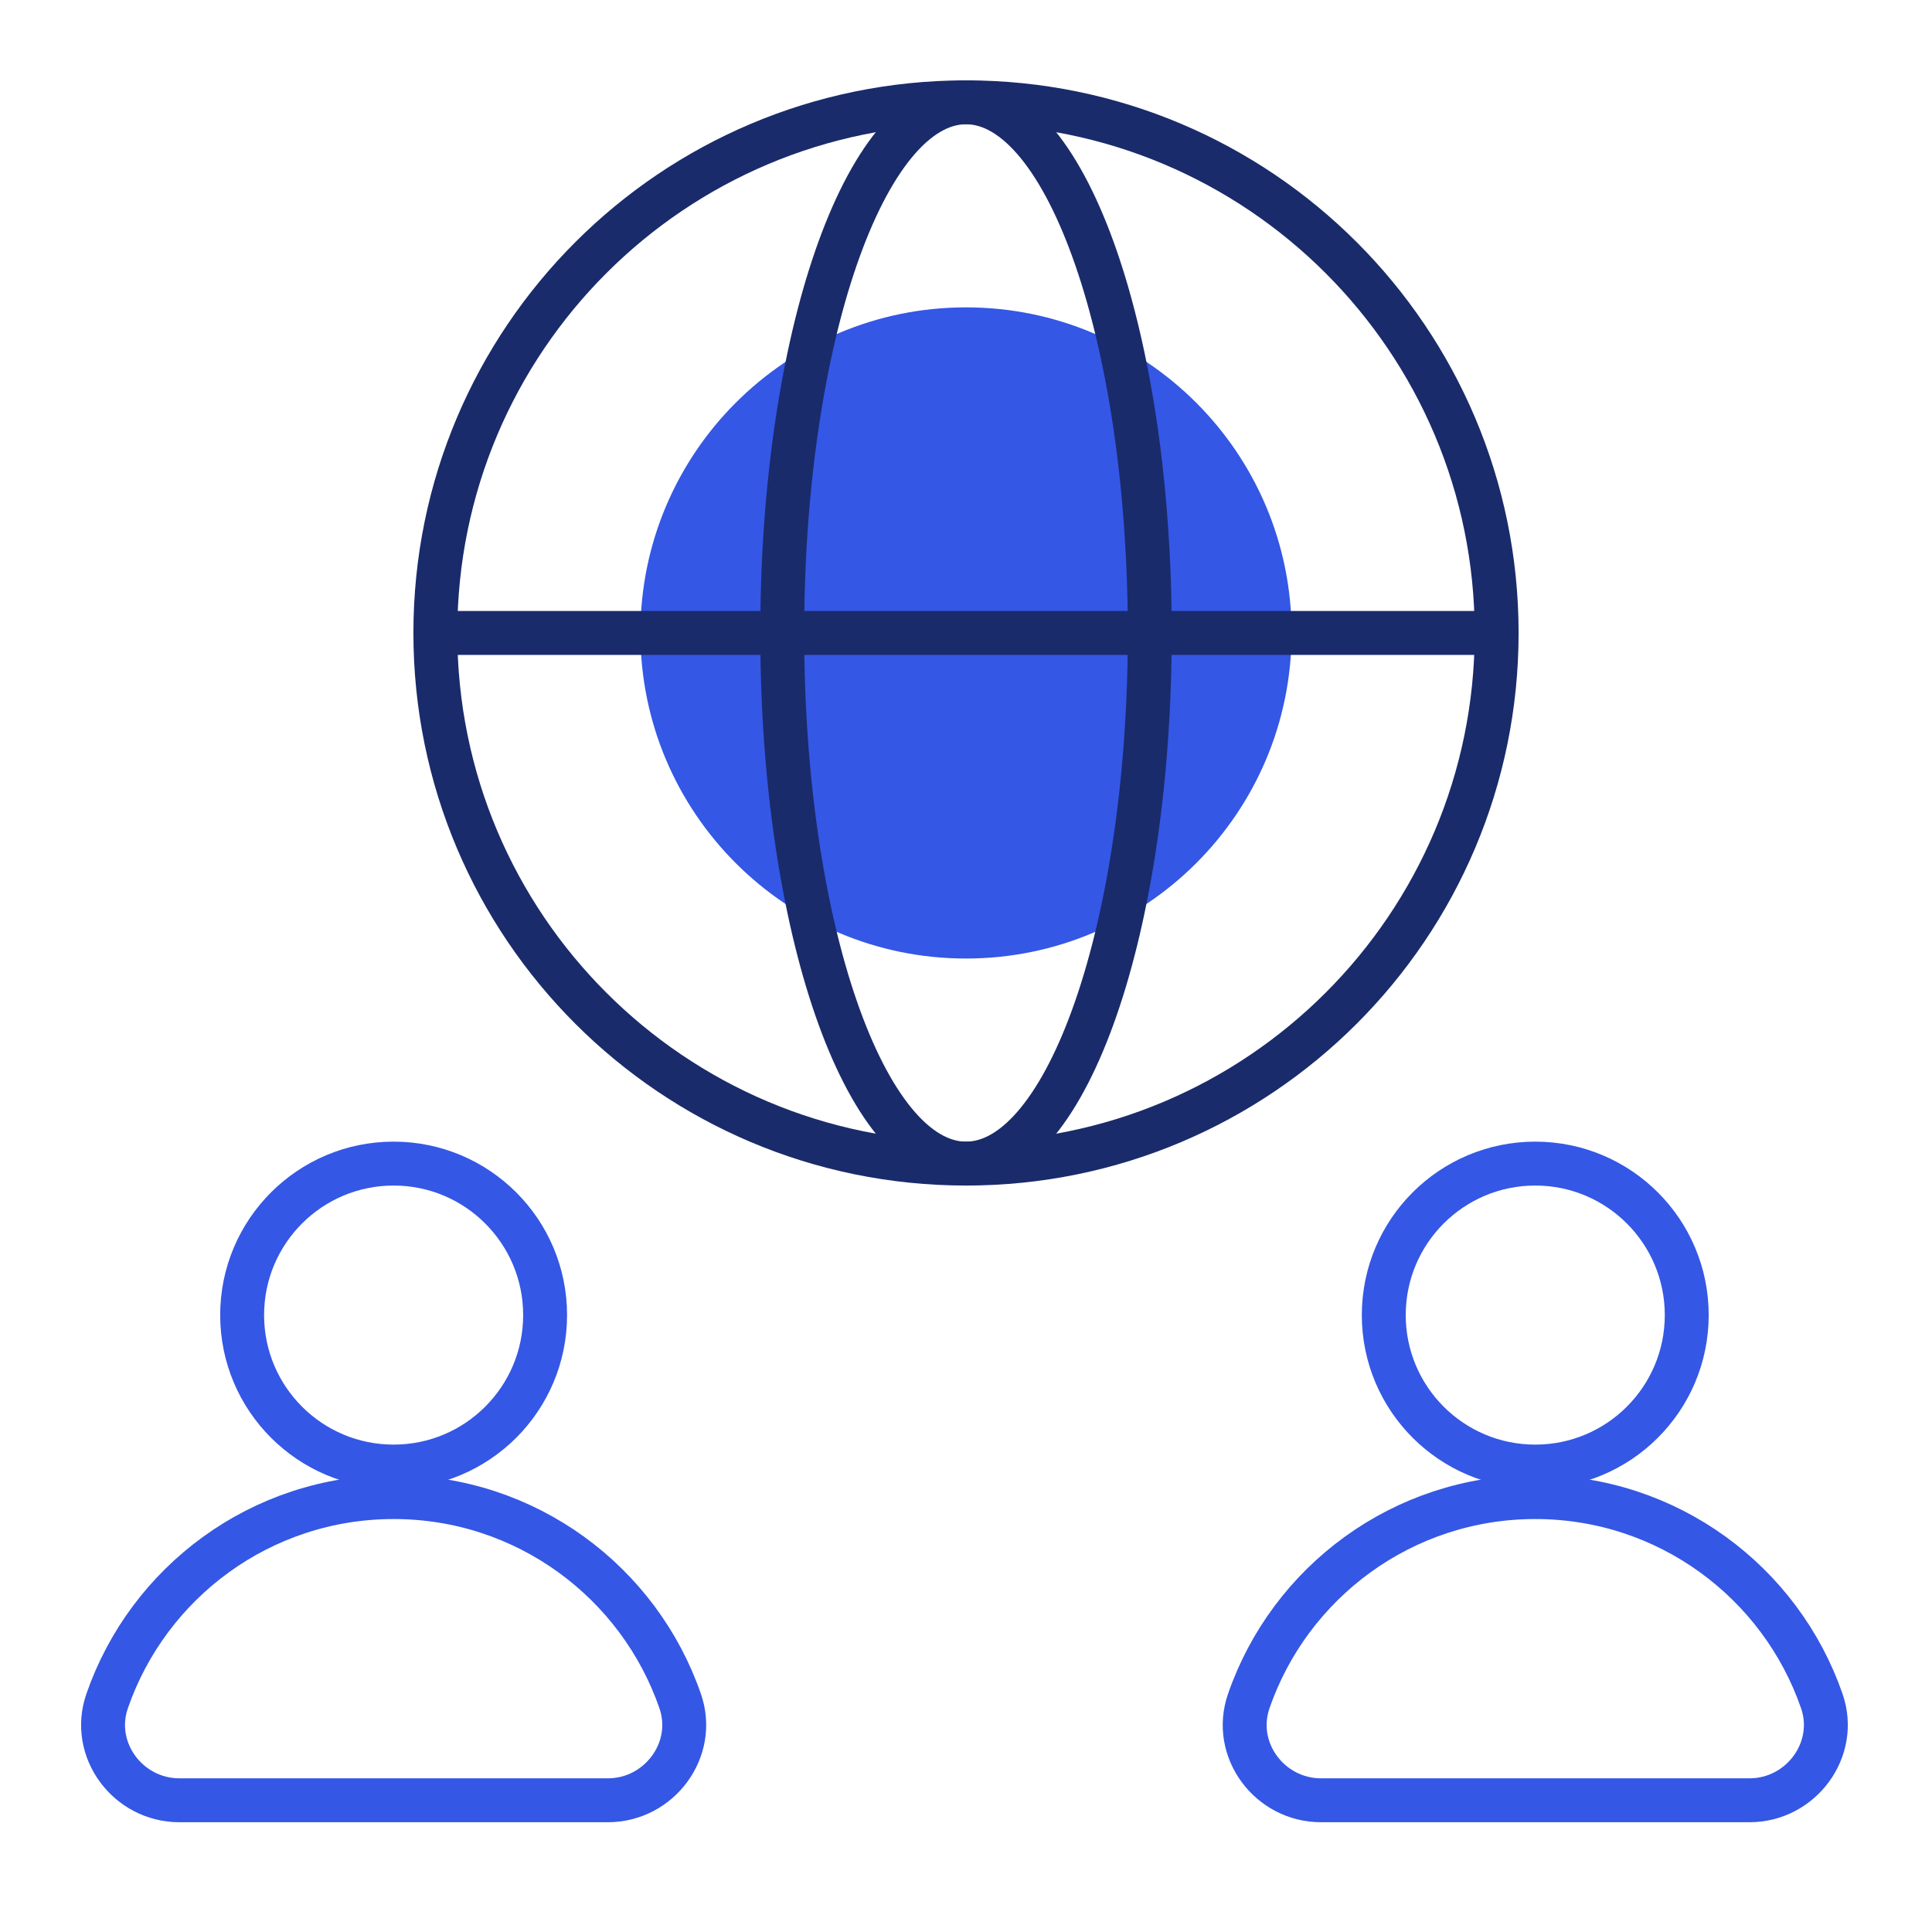
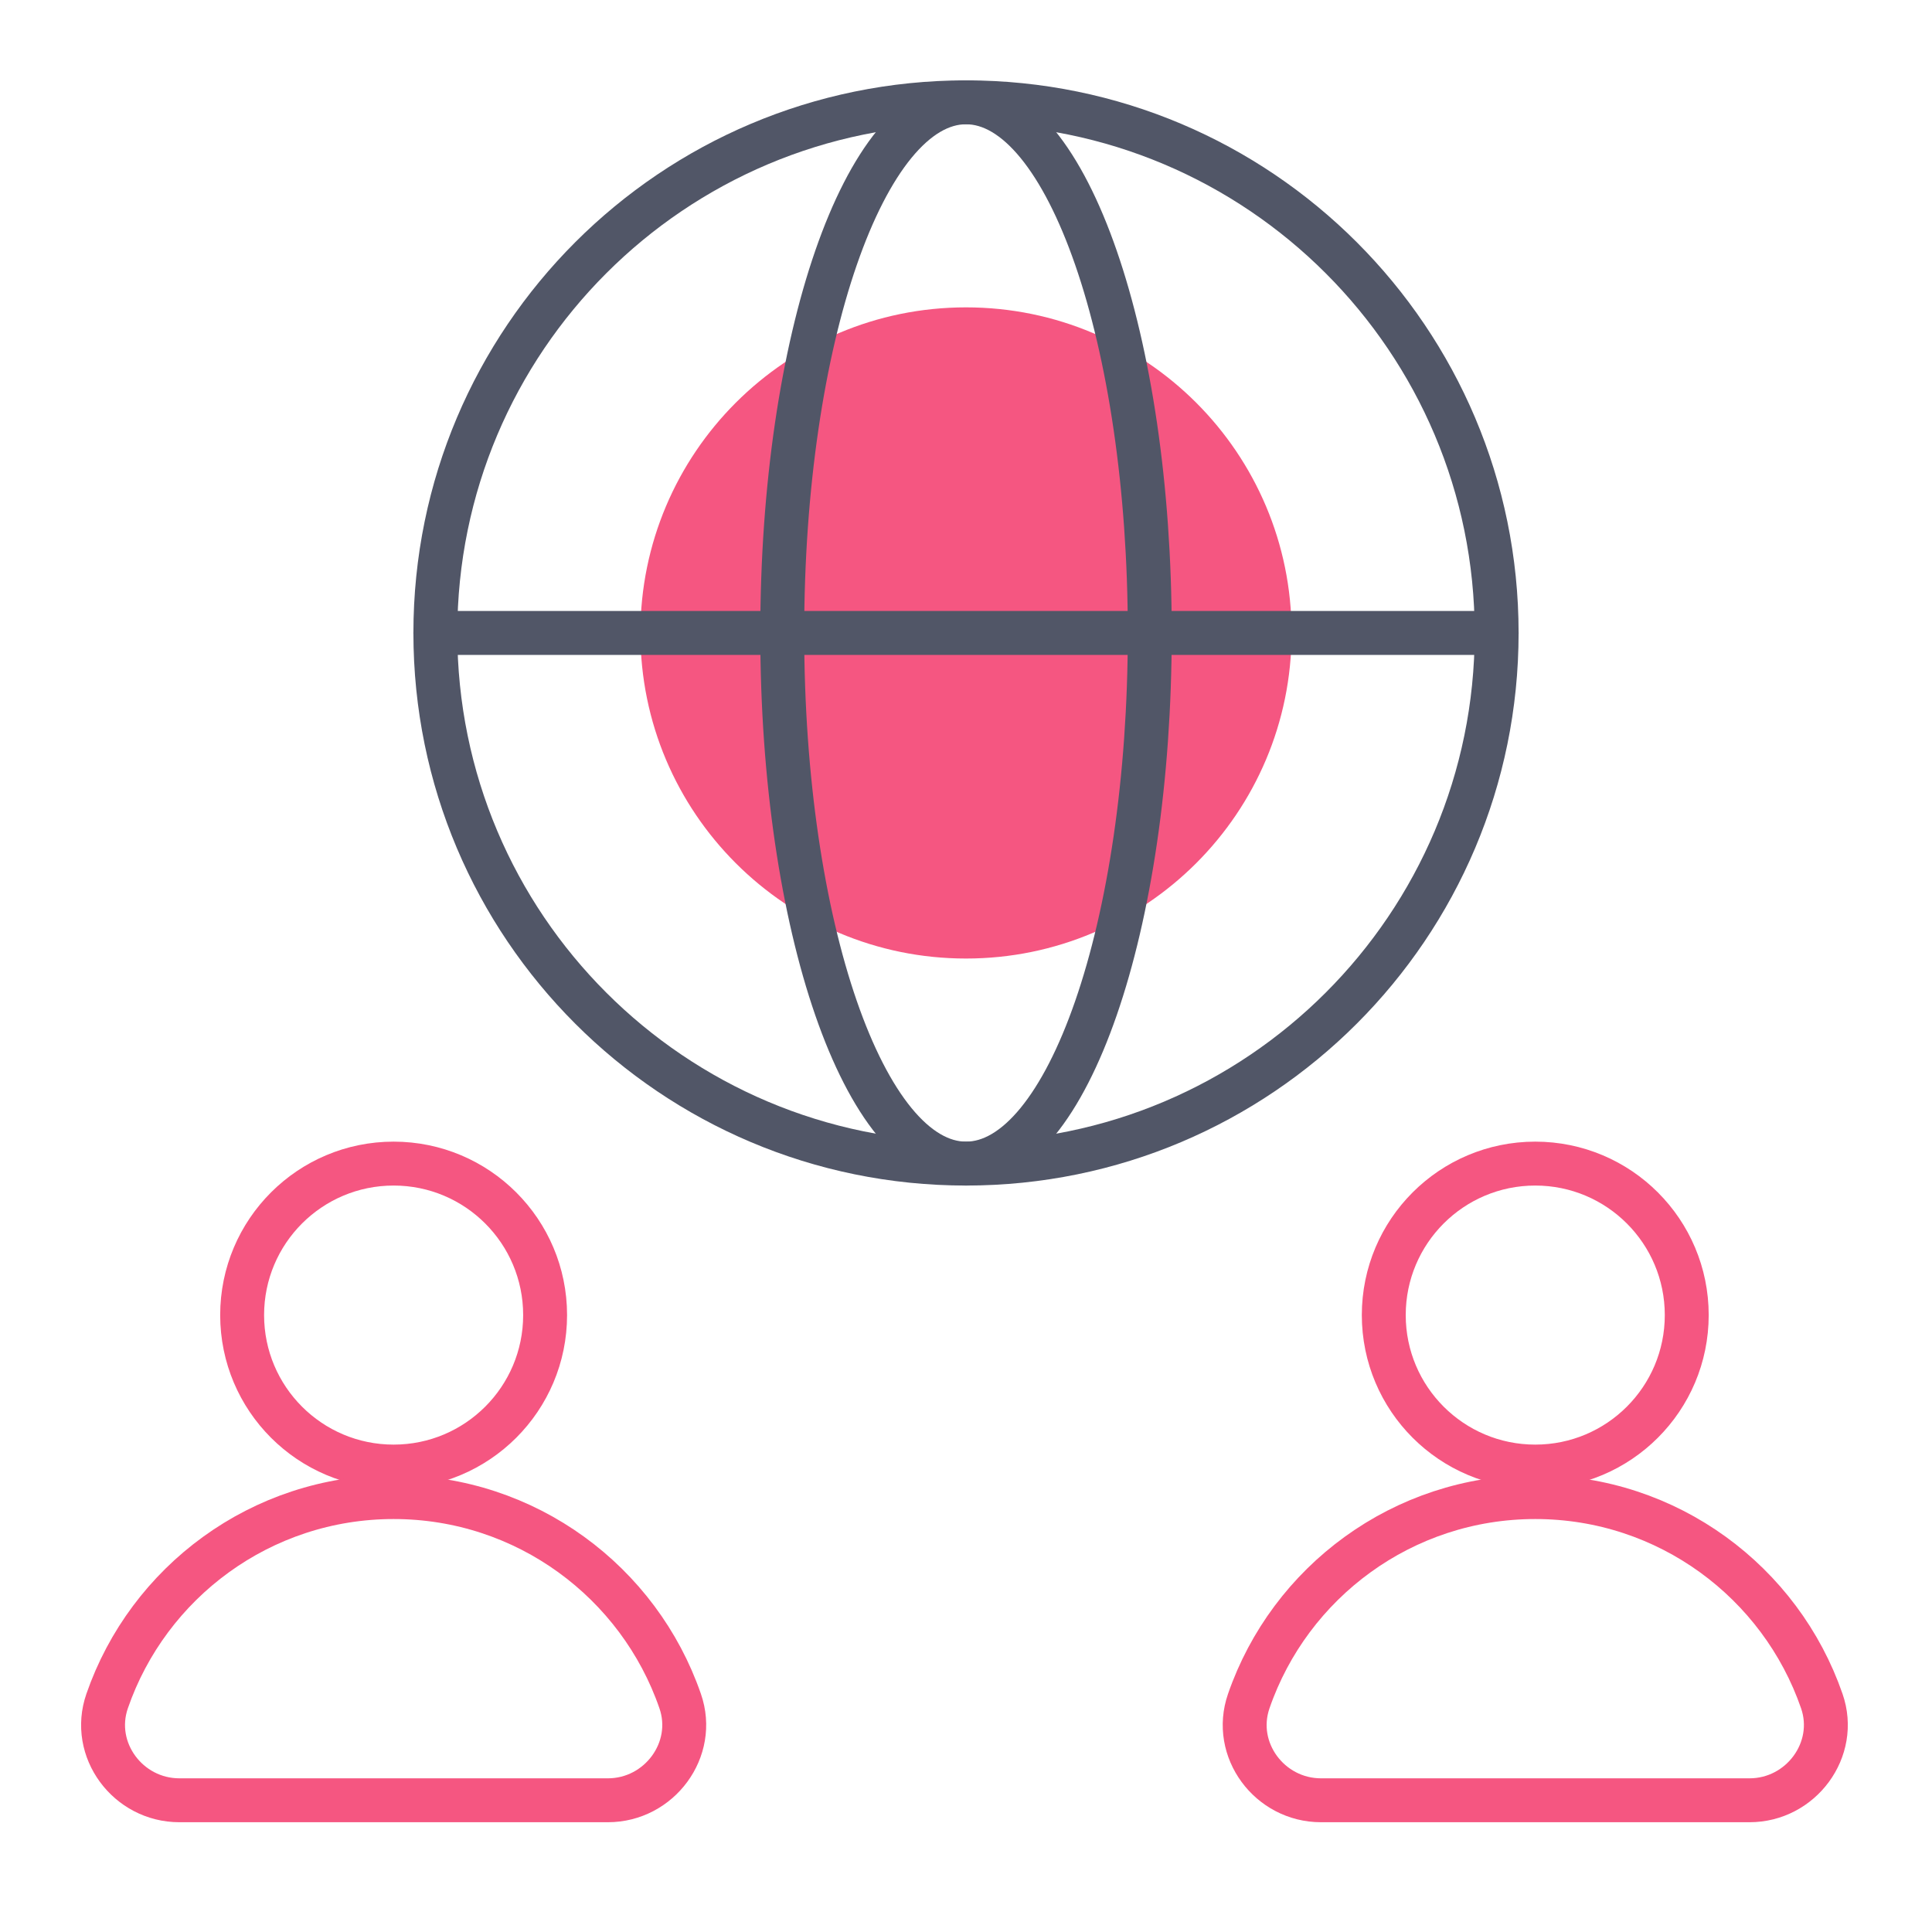
<svg xmlns="http://www.w3.org/2000/svg" width="88" height="88" viewBox="0 0 88 88" fill="none">
-   <path d="M44 43.66C52.19 43.66 58.83 37.02 58.83 28.83C58.83 20.64 52.19 14 44 14C35.809 14 29.17 20.64 29.17 28.83C29.17 37.02 35.809 43.66 44 43.66Z" fill="#3457E5" />
-   <path d="M44 53C57.349 53 68.17 42.179 68.17 28.83C68.17 15.481 57.349 4.66 44 4.66C30.651 4.66 19.83 15.481 19.83 28.83C19.83 42.179 30.651 53 44 53Z" stroke="#1A2B6B" stroke-width="2" stroke-miterlimit="10" stroke-linecap="round" stroke-linejoin="round" />
-   <path d="M44 53C48.623 53 52.37 42.179 52.37 28.83C52.37 15.481 48.623 4.66 44 4.66C39.377 4.66 35.63 15.481 35.63 28.83C35.63 42.179 39.377 53 44 53Z" stroke="#1A2B6B" stroke-width="2" stroke-miterlimit="10" stroke-linecap="round" stroke-linejoin="round" />
-   <path d="M19.83 28.83H68.17" stroke="#1A2B6B" stroke-width="2" stroke-miterlimit="10" stroke-linecap="round" stroke-linejoin="round" />
-   <path d="M17.929 66.8C21.74 66.8 24.829 63.711 24.829 59.9C24.829 56.089 21.74 53 17.929 53C14.118 53 11.029 56.089 11.029 59.9C11.029 63.711 14.118 66.8 17.929 66.8Z" stroke="#3457E5" stroke-width="2" stroke-miterlimit="10" stroke-linecap="round" stroke-linejoin="round" />
-   <path d="M8.17 82C5.83 82 4.11 79.7 4.88 77.48C6.75 72.07 11.889 68.19 17.93 68.19C23.97 68.19 29.11 72.07 30.98 77.48C31.75 79.69 30.029 82 27.689 82H8.17Z" stroke="#3457E5" stroke-width="2" stroke-miterlimit="10" stroke-linecap="round" stroke-linejoin="round" />
-   <path d="M69.929 66.8C73.74 66.8 76.829 63.711 76.829 59.9C76.829 56.089 73.74 53 69.929 53C66.118 53 63.029 56.089 63.029 59.9C63.029 63.711 66.118 66.8 69.929 66.8Z" stroke="#3457E5" stroke-width="2" stroke-miterlimit="10" stroke-linecap="round" stroke-linejoin="round" />
-   <path d="M60.169 82C57.83 82 56.109 79.7 56.88 77.48C58.749 72.07 63.889 68.19 69.93 68.19C75.969 68.19 81.109 72.07 82.98 77.48C83.749 79.69 82.029 82 79.689 82H60.169Z" stroke="#3457E5" stroke-width="2" stroke-miterlimit="10" stroke-linecap="round" stroke-linejoin="round" />
+   <path d="M44 43.66C52.19 43.66 58.83 37.02 58.83 28.83C58.83 20.64 52.19 14 44 14C35.809 14 29.17 20.64 29.17 28.83C29.17 37.02 35.809 43.66 44 43.66Z" fill="#F55681" />
+   <path d="M44 53C57.349 53 68.17 42.179 68.17 28.83C68.17 15.481 57.349 4.66 44 4.66C30.651 4.66 19.83 15.481 19.83 28.83C19.83 42.179 30.651 53 44 53Z" stroke="#515667" stroke-width="2" stroke-miterlimit="10" stroke-linecap="round" stroke-linejoin="round" />
+   <path d="M44 53C48.623 53 52.37 42.179 52.37 28.83C52.37 15.481 48.623 4.66 44 4.66C39.377 4.66 35.63 15.481 35.63 28.83C35.63 42.179 39.377 53 44 53Z" stroke="#515667" stroke-width="2" stroke-miterlimit="10" stroke-linecap="round" stroke-linejoin="round" />
+   <path d="M19.83 28.83H68.17" stroke="#515667" stroke-width="2" stroke-miterlimit="10" stroke-linecap="round" stroke-linejoin="round" />
+   <path d="M17.929 66.8C21.74 66.8 24.829 63.711 24.829 59.9C24.829 56.089 21.74 53 17.929 53C14.118 53 11.029 56.089 11.029 59.9C11.029 63.711 14.118 66.8 17.929 66.8Z" stroke="#F55681" stroke-width="2" stroke-miterlimit="10" stroke-linecap="round" stroke-linejoin="round" />
+   <path d="M8.17 82C5.83 82 4.11 79.7 4.88 77.48C6.75 72.07 11.889 68.19 17.93 68.19C23.97 68.19 29.11 72.07 30.98 77.48C31.75 79.69 30.029 82 27.689 82H8.17Z" stroke="#F55681" stroke-width="2" stroke-miterlimit="10" stroke-linecap="round" stroke-linejoin="round" />
+   <path d="M69.929 66.8C73.74 66.8 76.829 63.711 76.829 59.9C76.829 56.089 73.74 53 69.929 53C66.118 53 63.029 56.089 63.029 59.9C63.029 63.711 66.118 66.8 69.929 66.8Z" stroke="#F55681" stroke-width="2" stroke-miterlimit="10" stroke-linecap="round" stroke-linejoin="round" />
+   <path d="M60.169 82C57.83 82 56.109 79.7 56.88 77.48C58.749 72.07 63.889 68.19 69.93 68.19C75.969 68.19 81.109 72.07 82.98 77.48C83.749 79.69 82.029 82 79.689 82H60.169Z" stroke="#F55681" stroke-width="2" stroke-miterlimit="10" stroke-linecap="round" stroke-linejoin="round" />
</svg>
